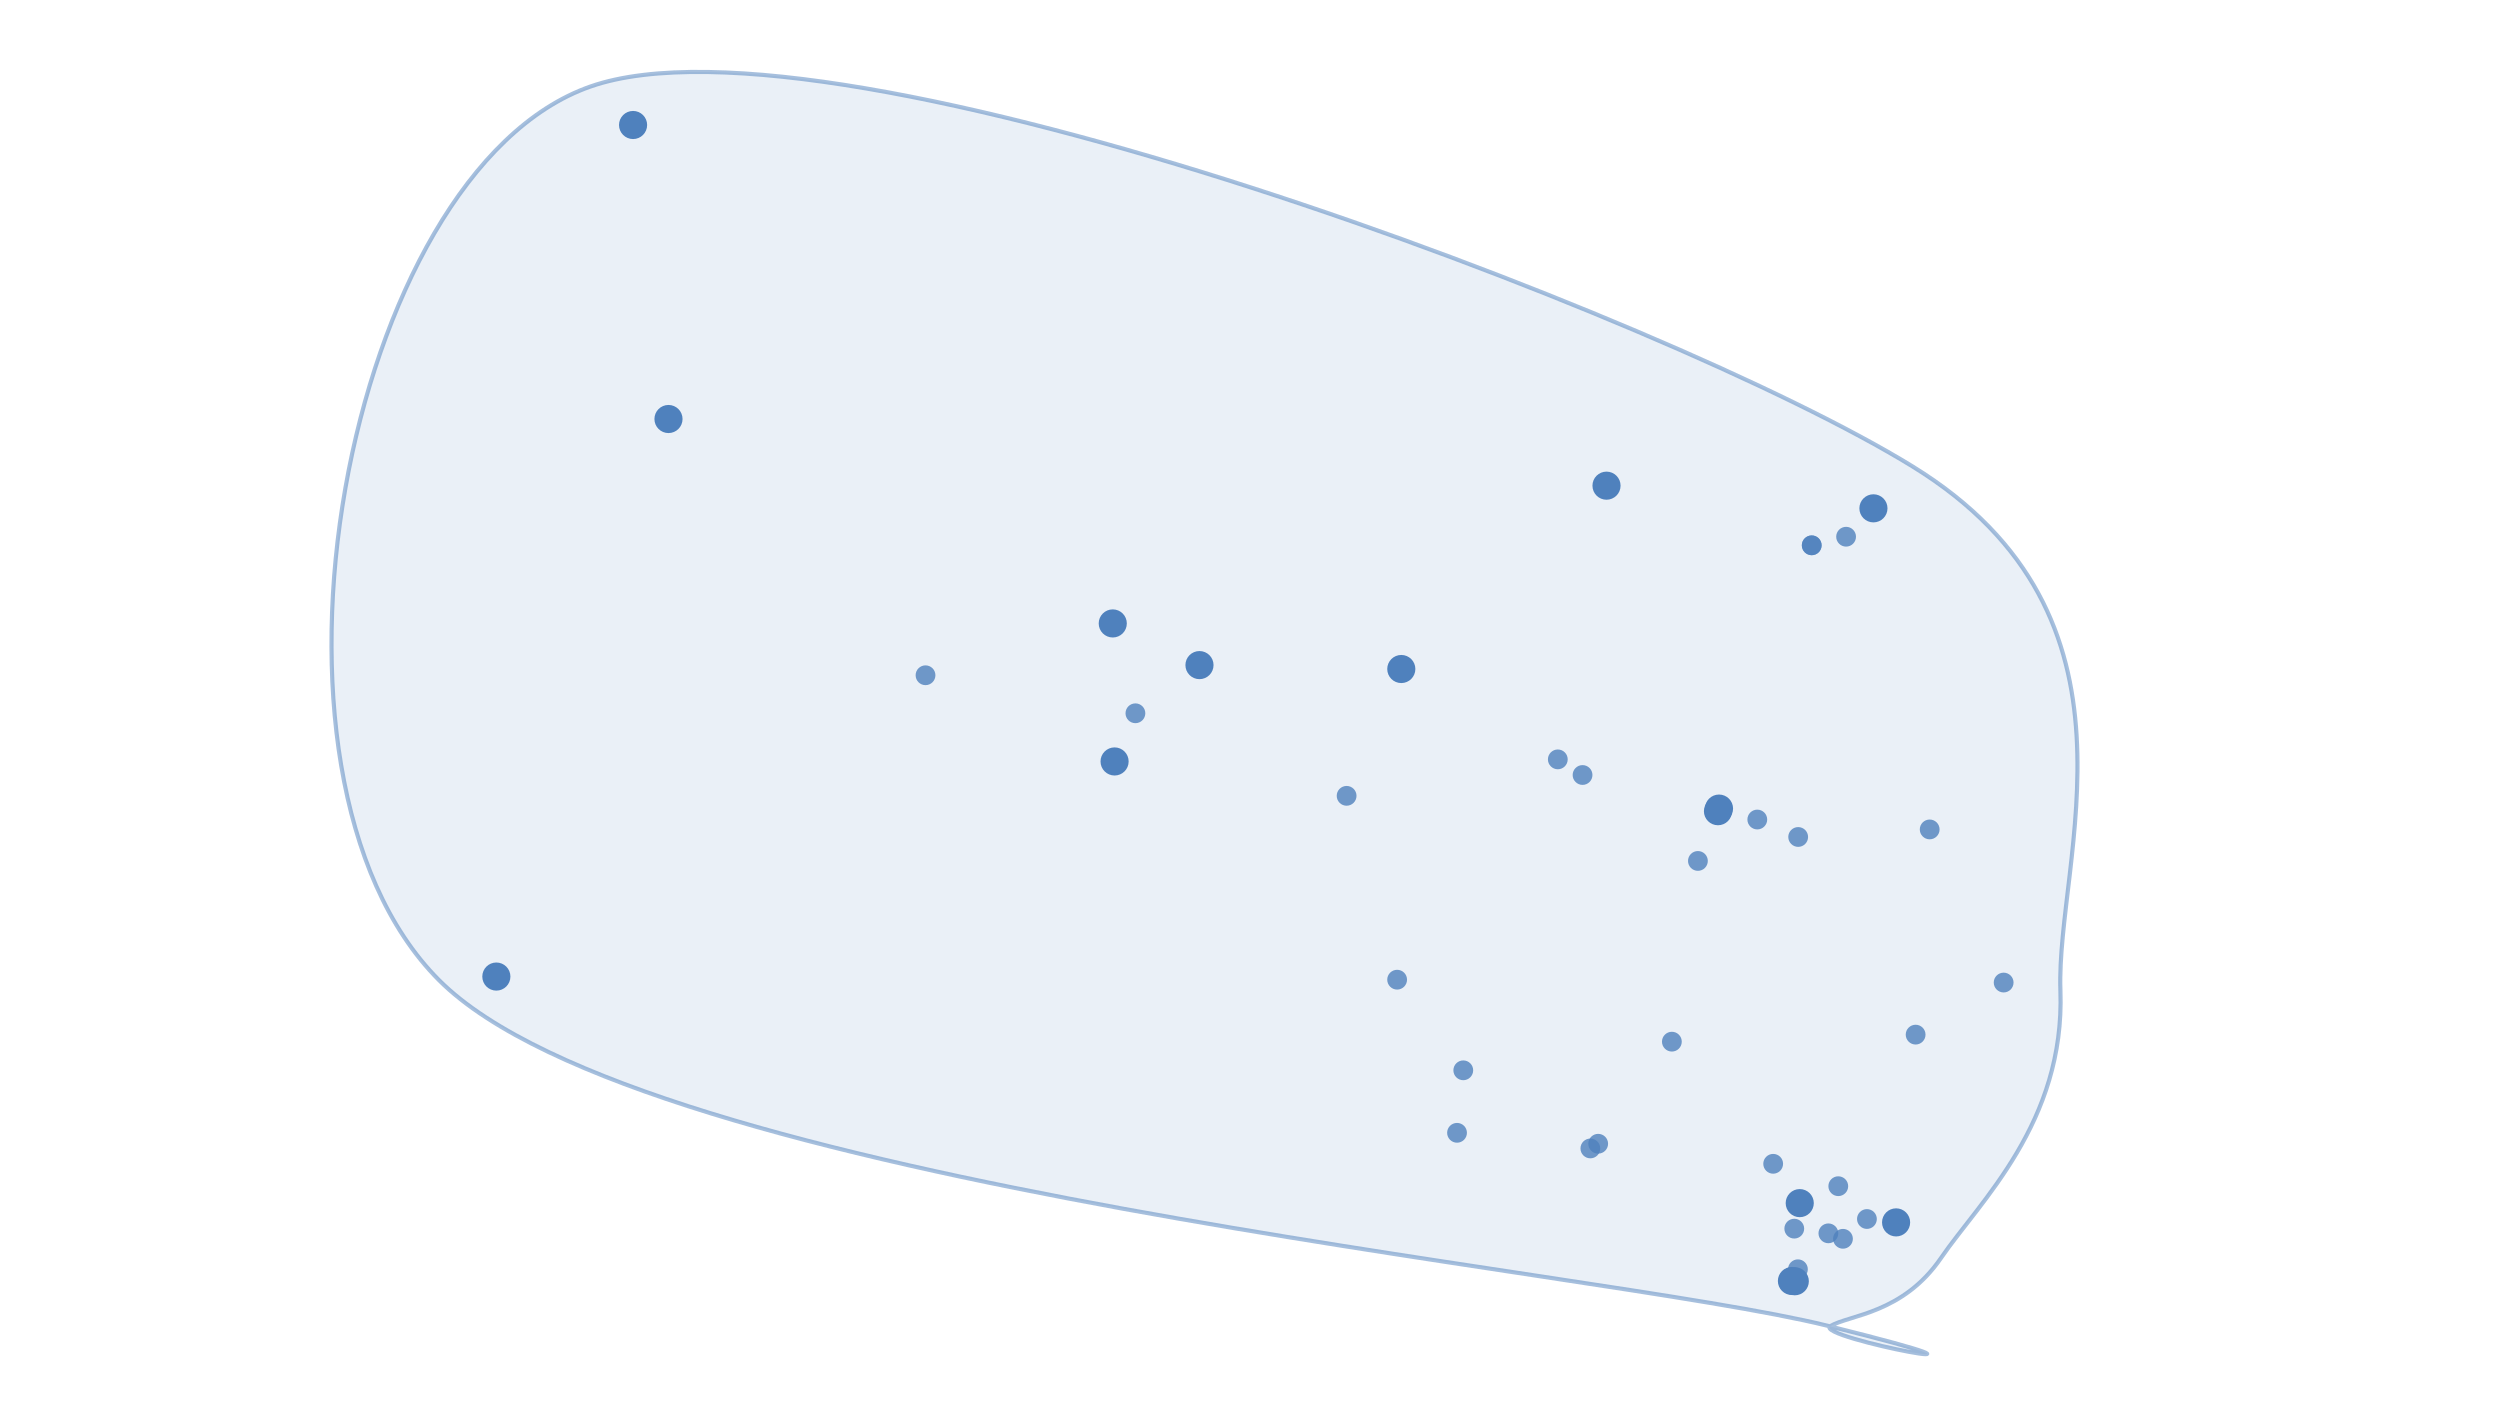
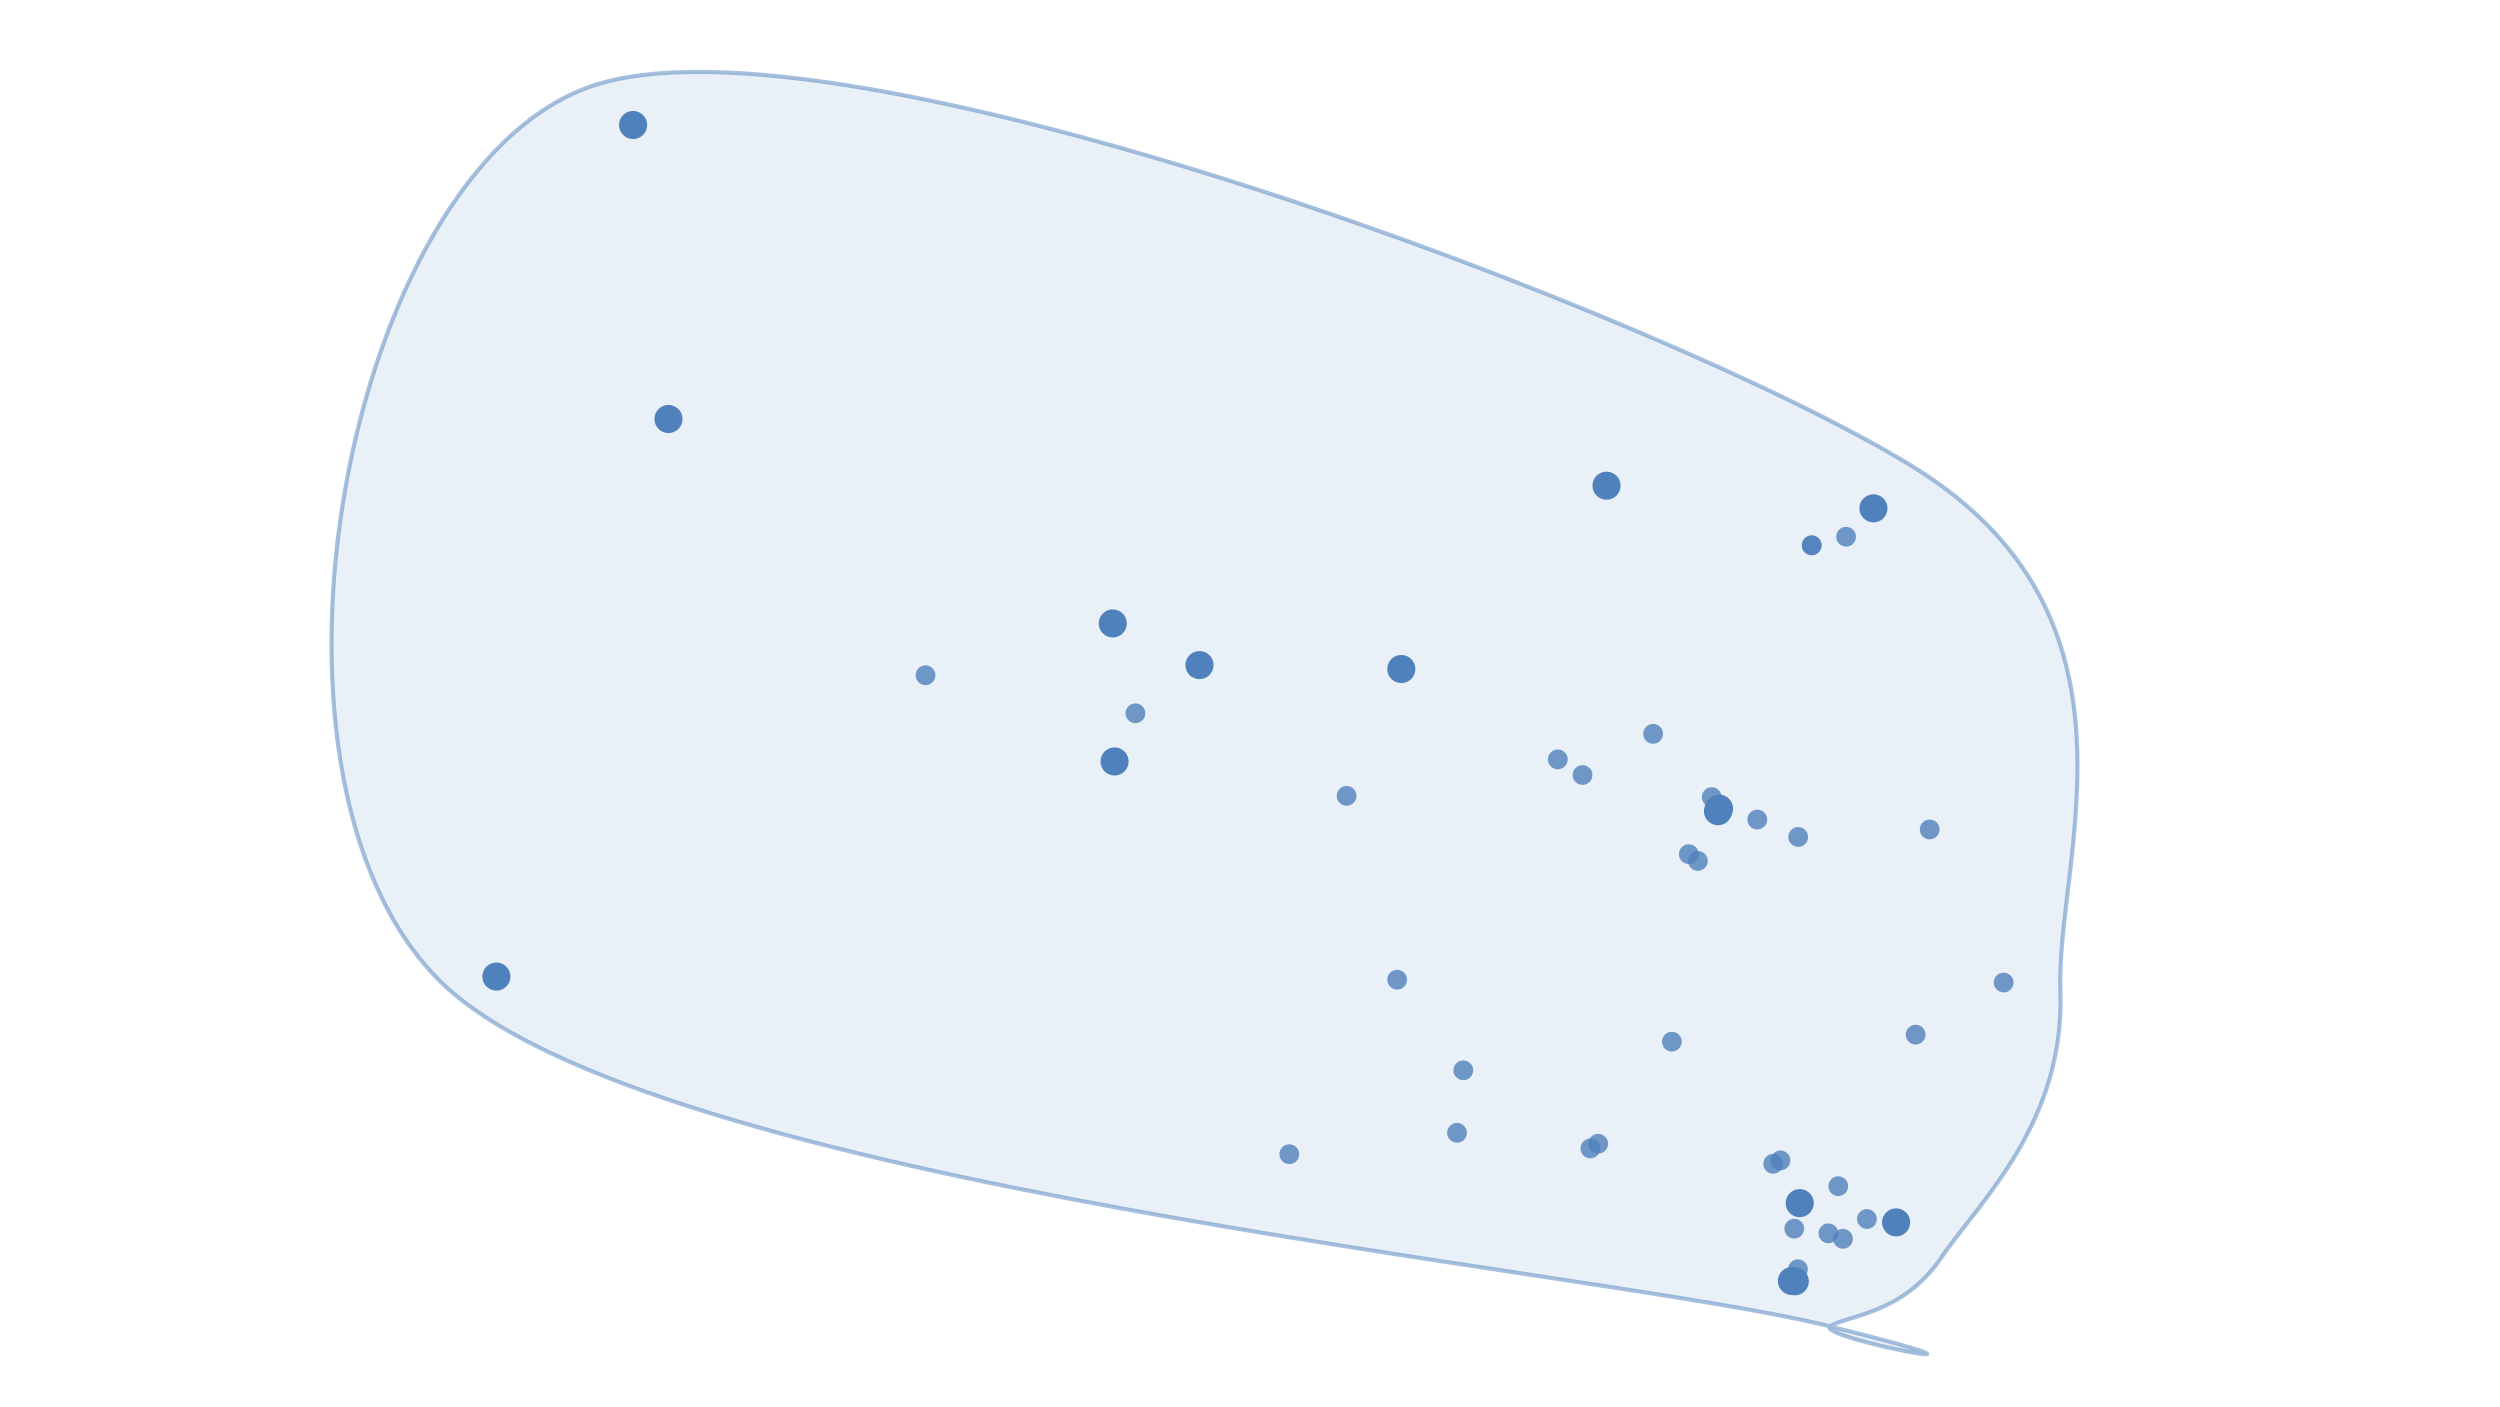
<svg xmlns="http://www.w3.org/2000/svg" viewBox="0 0 960 540" width="960" height="540" role="img" aria-labelledby="t d">
  <path d="M168.6 376.4C89.4 297.1 132.5 66.1 226.8 33.2C321.1 0.3 640.3 121.2 734.4 179.1C828.5 237 789.4 329.8 791.2 380.4C793 431.1 760.1 461.5 745.4 483C730.7 504.5 710.2 504.9 702.9 509.2C695.6 513.6 790.8 531.2 701.8 509.1C612.8 487 247.8 455.7 168.6 376.4Z" fill="#4F81BD" fill-opacity=".12" stroke="#4F81BD" stroke-opacity=".5" stroke-width="1.6" stroke-linejoin="round" />
  <circle cx="243.1" cy="48" r="5.4" fill="#4F81BD" />
  <circle cx="256.7" cy="160.9" r="5.4" fill="#4F81BD" />
  <circle cx="616.9" cy="186.5" r="5.4" fill="#4F81BD" />
  <circle cx="436" cy="273.9" r="3.8" fill="#4F81BD" fill-opacity=".8" />
  <circle cx="538.1" cy="256.9" r="5.4" fill="#4F81BD" />
  <circle cx="190.6" cy="375" r="5.4" fill="#4F81BD" />
  <circle cx="460.6" cy="255.4" r="5.4" fill="#4F81BD" />
  <circle cx="719.4" cy="195.2" r="5.4" fill="#4F81BD" />
  <circle cx="427.3" cy="239.4" r="5.4" fill="#4F81BD" />
  <circle cx="642" cy="400" r="3.8" fill="#4F81BD" fill-opacity=".8" />
  <circle cx="769.4" cy="377.3" r="3.8" fill="#4F81BD" fill-opacity=".8" />
  <circle cx="355.4" cy="259.3" r="3.8" fill="#4F81BD" fill-opacity=".8" />
  <circle cx="517.1" cy="305.6" r="3.8" fill="#4F81BD" fill-opacity=".8" />
  <circle cx="561.9" cy="411" r="3.8" fill="#4F81BD" fill-opacity=".8" />
  <circle cx="708.9" cy="206.1" r="3.8" fill="#4F81BD" fill-opacity=".8" />
  <circle cx="735.6" cy="397.3" r="3.8" fill="#4F81BD" fill-opacity=".8" />
  <circle cx="741" cy="318.5" r="3.8" fill="#4F81BD" fill-opacity=".8" />
  <circle cx="674.8" cy="314.7" r="3.8" fill="#4F81BD" fill-opacity=".8" />
  <circle cx="705.9" cy="455.5" r="3.8" fill="#4F81BD" fill-opacity=".8" />
  <circle cx="536.5" cy="376.2" r="3.8" fill="#4F81BD" fill-opacity=".8" />
  <circle cx="702.1" cy="473.6" r="3.8" fill="#4F81BD" fill-opacity=".8" />
  <circle cx="652" cy="330.6" r="3.8" fill="#4F81BD" fill-opacity=".8" />
  <circle cx="610.7" cy="441" r="3.8" fill="#4F81BD" fill-opacity=".8" />
  <circle cx="688.1" cy="491.9" r="5.4" fill="#4F81BD" />
  <circle cx="690.4" cy="487.4" r="3.8" fill="#4F81BD" fill-opacity=".8" />
  <circle cx="659.7" cy="311.5" r="5.4" fill="#4F81BD" />
  <circle cx="690.5" cy="321.4" r="3.8" fill="#4F81BD" fill-opacity=".8" />
  <circle cx="598.2" cy="291.6" r="3.8" fill="#4F81BD" fill-opacity=".8" />
  <circle cx="689.2" cy="492" r="5.4" fill="#4F81BD" />
  <circle cx="559.5" cy="435" r="3.8" fill="#4F81BD" fill-opacity=".8" />
  <circle cx="691.1" cy="462" r="5.4" fill="#4F81BD" />
  <circle cx="689" cy="471.8" r="3.8" fill="#4F81BD" fill-opacity=".8" />
  <circle cx="680.9" cy="446.9" r="3.8" fill="#4F81BD" fill-opacity=".8" />
  <circle cx="613.7" cy="439.2" r="3.8" fill="#4F81BD" fill-opacity=".8" />
  <circle cx="716.9" cy="468.1" r="3.8" fill="#4F81BD" fill-opacity=".8" />
  <circle cx="707.7" cy="475.7" r="3.8" fill="#4F81BD" fill-opacity=".8" />
  <circle cx="607.7" cy="297.6" r="3.8" fill="#4F81BD" fill-opacity=".8" />
  <circle cx="660.1" cy="310.5" r="5.4" fill="#4F81BD" />
  <circle cx="728.1" cy="469.4" r="5.4" fill="#4F81BD" />
  <circle cx="428" cy="292.4" r="5.4" fill="#4F81BD" />
+   <circle cx="657.3" cy="306.1" r="3.8" fill="#4F81BD" fill-opacity=".8" />
+   <circle cx="648.5" cy="328" r="3.8" fill="#4F81BD" fill-opacity=".8" />
+   <circle cx="683.7" cy="445.6" r="3.8" fill="#4F81BD" fill-opacity=".8" />
  <circle cx="695.7" cy="209.4" r="3.8" fill="#4F81BD" fill-opacity=".8" />
  <circle cx="695.7" cy="209.4" r="3.8" fill="#4F81BD" fill-opacity=".8" />
+   <circle cx="495.1" cy="443.2" r="3.8" fill="#4F81BD" fill-opacity=".8" />
+   <circle cx="634.8" cy="281.8" r="3.8" fill="#4F81BD" fill-opacity=".8" />
</svg>
